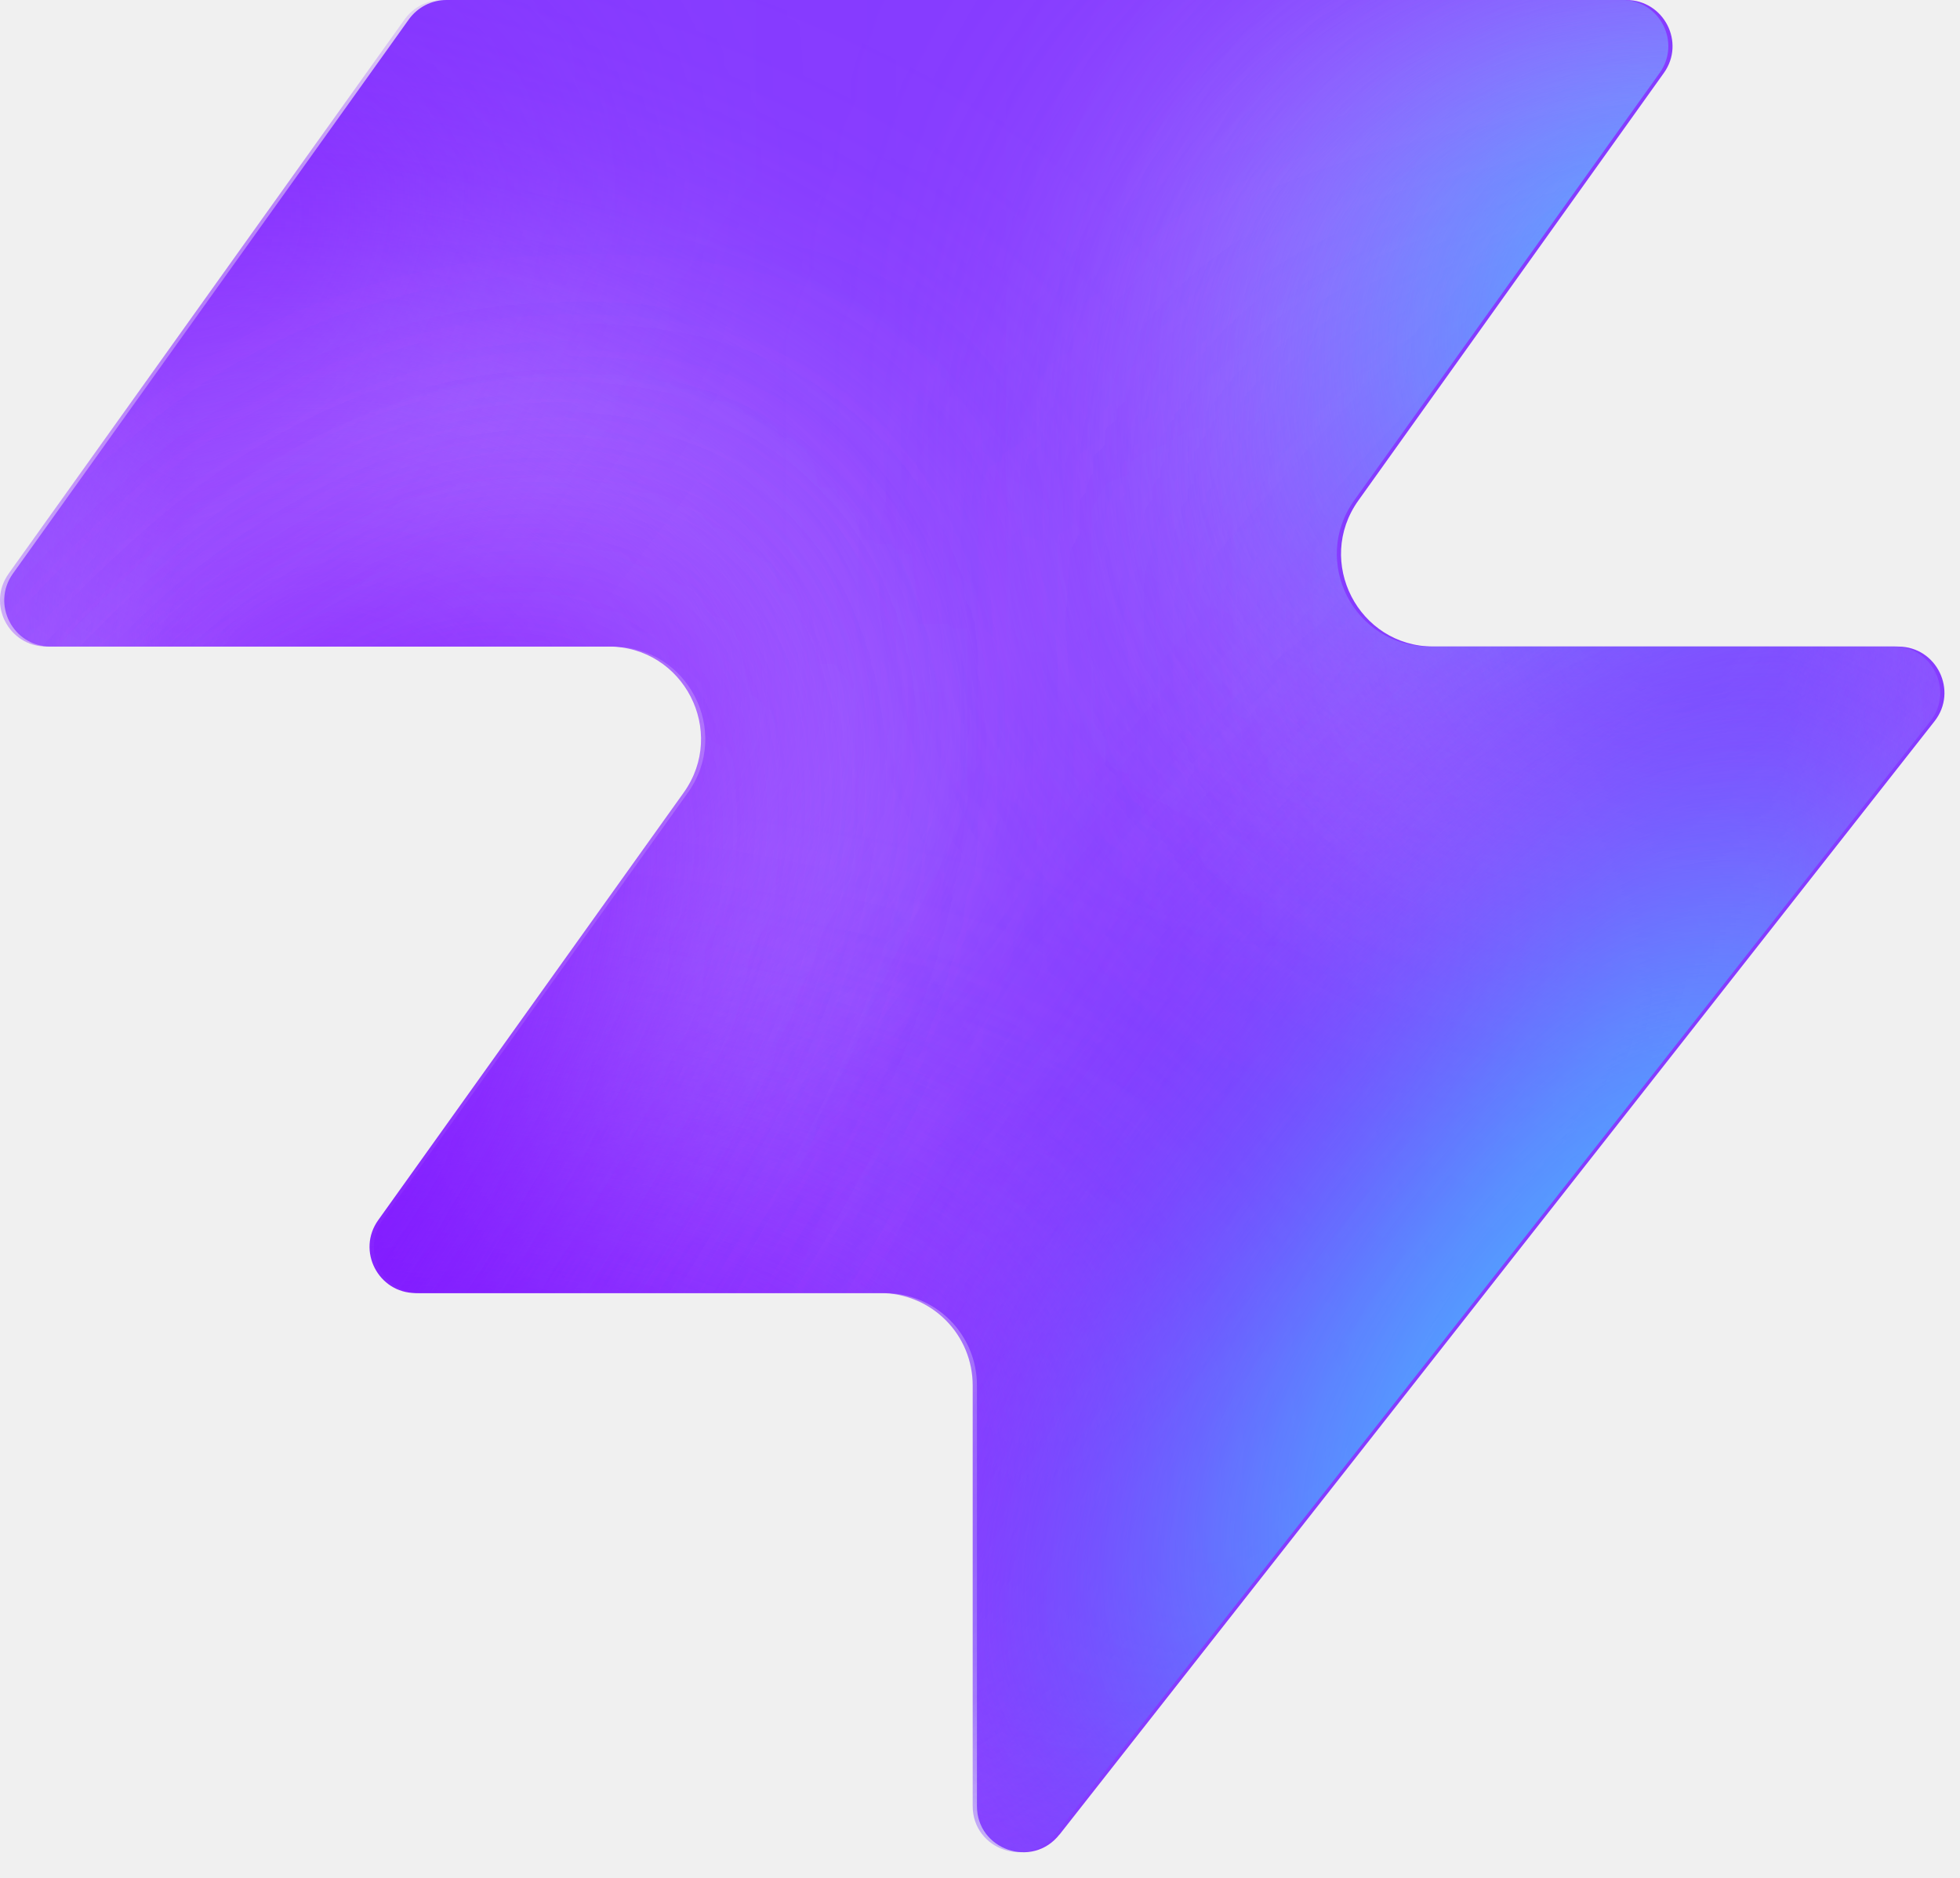
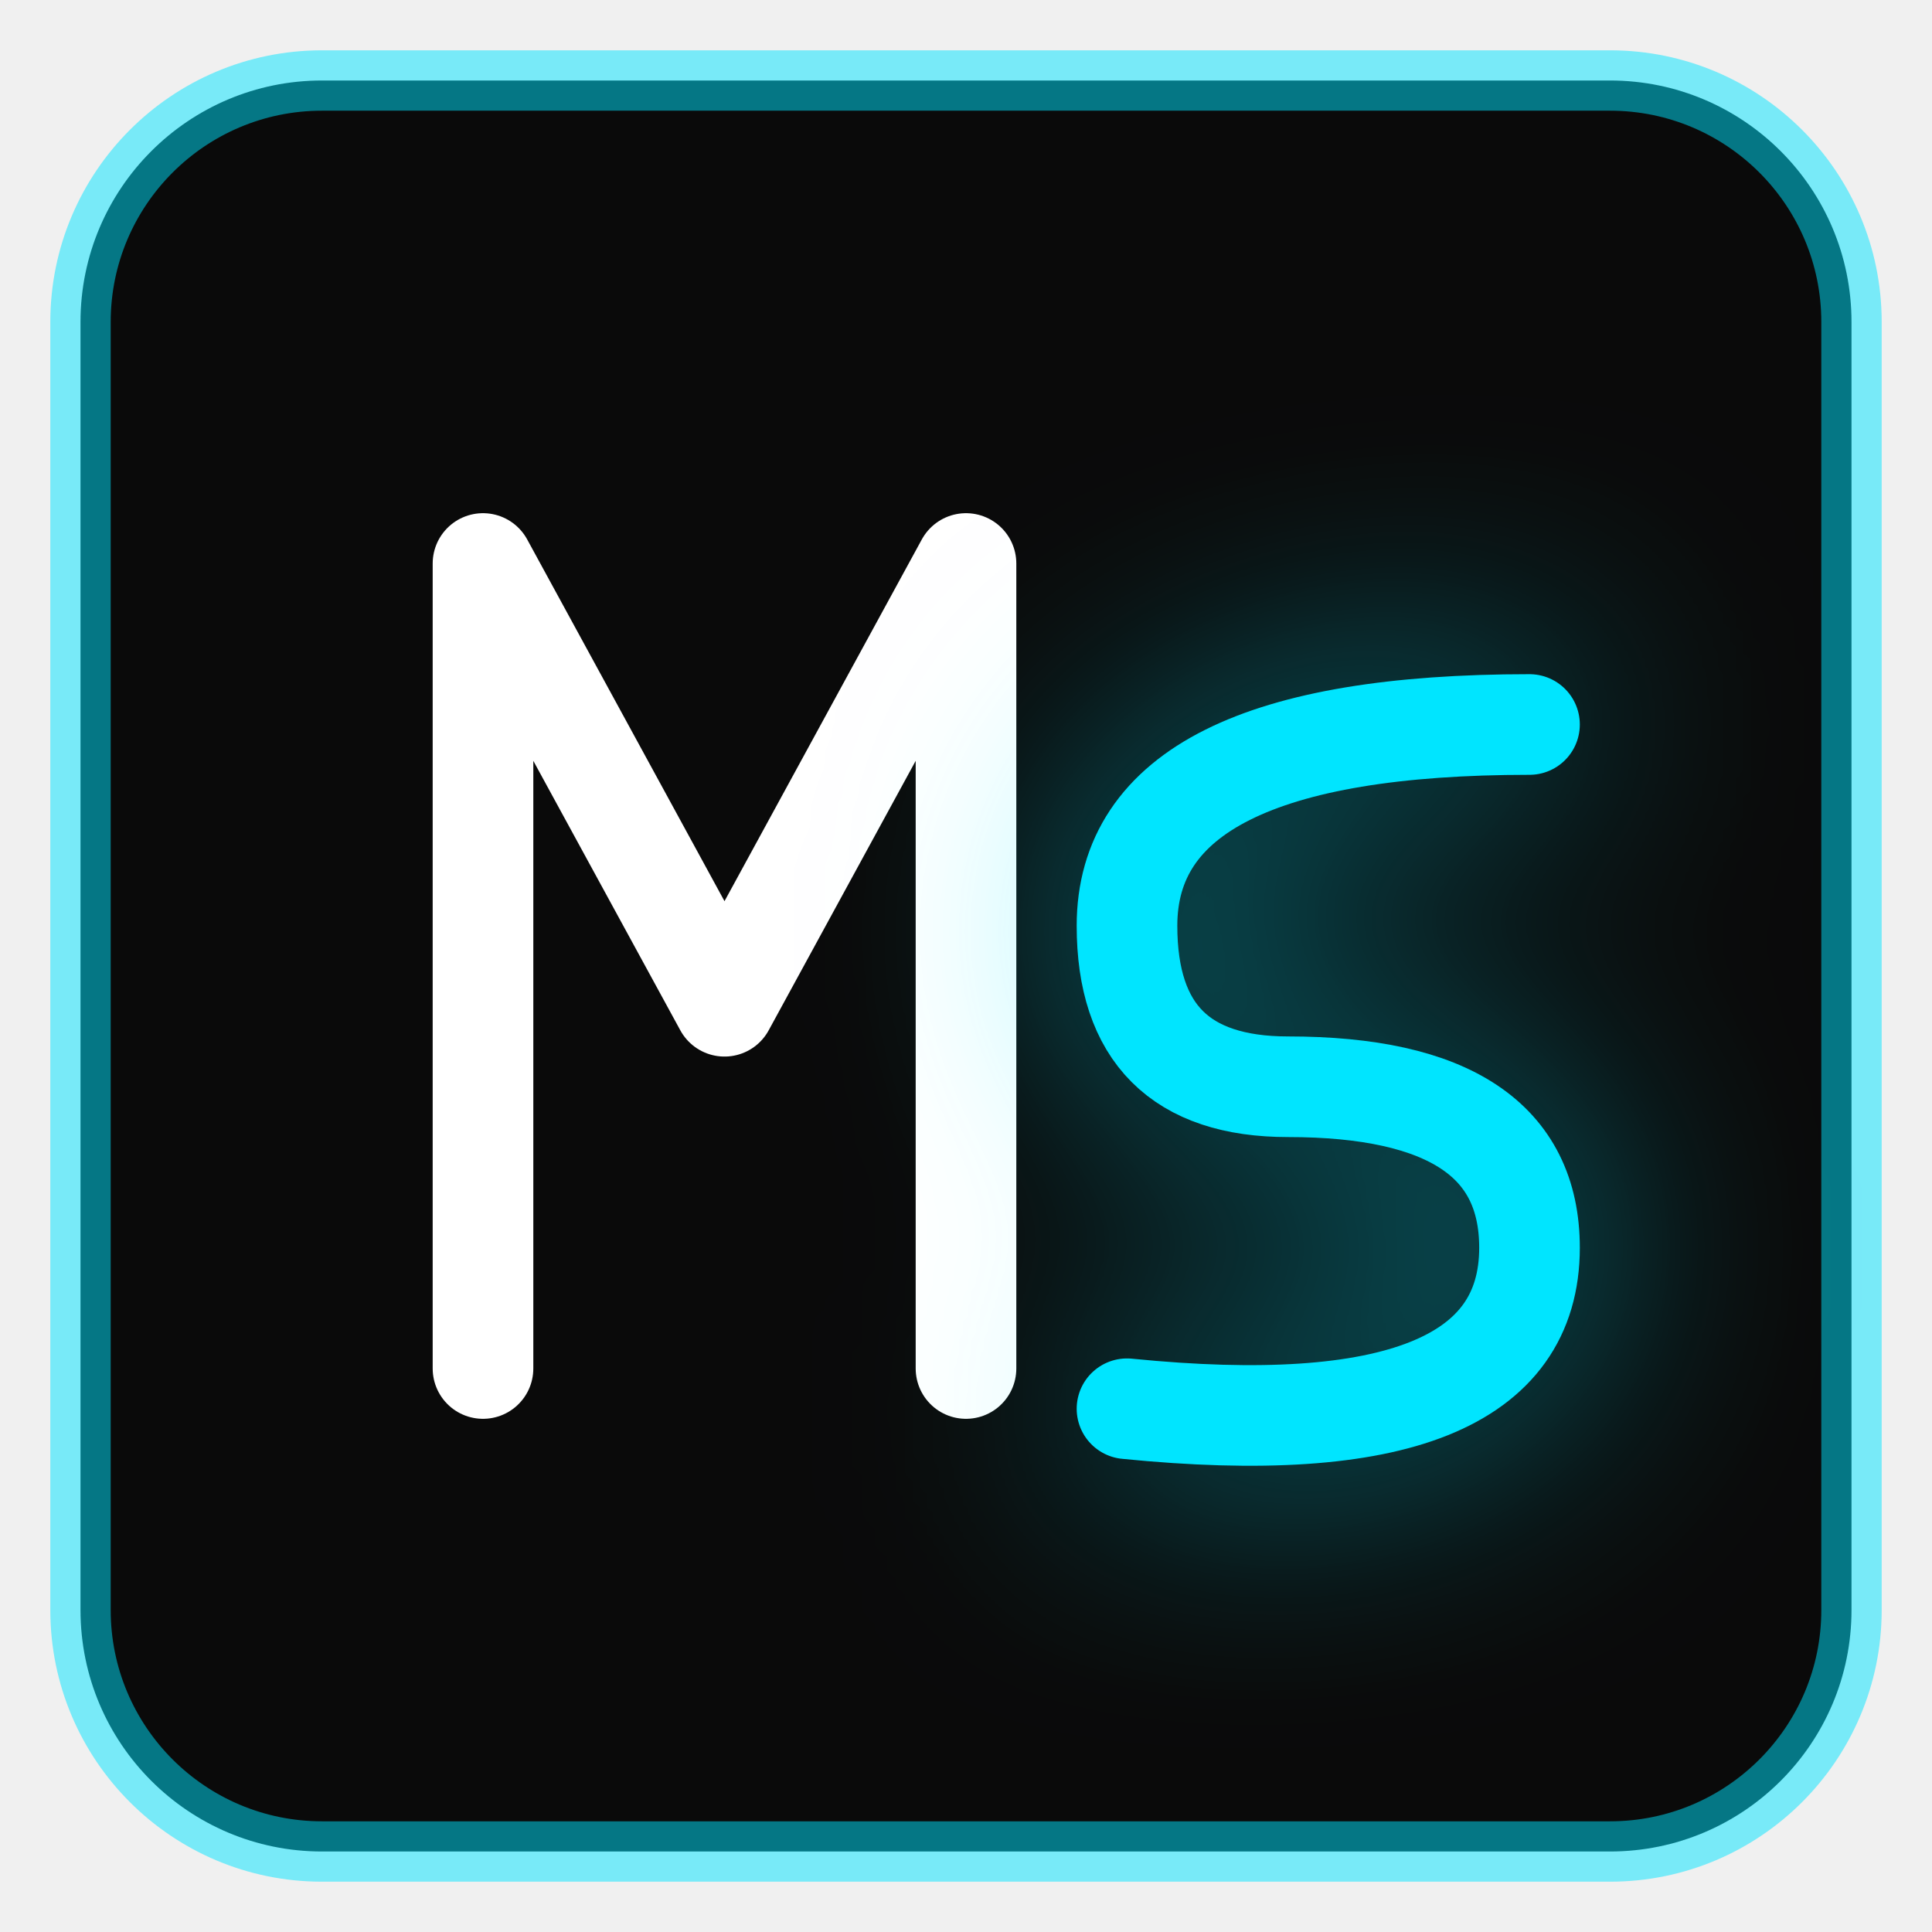
- <svg xmlns="http://www.w3.org/2000/svg" width="48" height="46" fill="none" viewBox="0 0 48 46">
-   <path fill="#863bff" d="M25.946 44.938c-.664.845-2.021.375-2.021-.698V33.937a2.26 2.26 0 0 0-2.262-2.262H10.287c-.92 0-1.456-1.04-.92-1.788l7.48-10.471c1.07-1.497 0-3.578-1.842-3.578H1.237c-.92 0-1.456-1.04-.92-1.788L10.013.474c.214-.297.556-.474.92-.474h28.894c.92 0 1.456 1.04.92 1.788l-7.48 10.471c-1.07 1.498 0 3.579 1.842 3.579h11.377c.943 0 1.473 1.088.89 1.83L25.947 44.94z" style="fill:#863bff;fill:color(display-p3 .525 .23 1);fill-opacity:1" />
-   <mask id="a" width="48" height="46" x="0" y="0" maskUnits="userSpaceOnUse" style="mask-type:alpha">
-     <path fill="#000" d="M25.842 44.938c-.664.844-2.021.375-2.021-.698V33.937a2.26 2.26 0 0 0-2.262-2.262H10.183c-.92 0-1.456-1.04-.92-1.788l7.48-10.471c1.07-1.498 0-3.579-1.842-3.579H1.133c-.92 0-1.456-1.04-.92-1.787L9.91.473c.214-.297.556-.474.92-.474h28.894c.92 0 1.456 1.04.92 1.788l-7.48 10.471c-1.07 1.498 0 3.578 1.842 3.578h11.377c.943 0 1.473 1.088.89 1.832L25.843 44.94z" style="fill:#000;fill-opacity:1" />
-   </mask>
-   <g mask="url(#a)">
-     <g filter="url(#b)">
-       <ellipse cx="5.508" cy="14.704" fill="#ede6ff" rx="5.508" ry="14.704" style="fill:#ede6ff;fill:color(display-p3 .927 .903 1);fill-opacity:1" transform="matrix(.00324 1 1 -.00324 -4.47 31.516)" />
-     </g>
-     <g filter="url(#c)">
-       <ellipse cx="10.399" cy="29.851" fill="#ede6ff" rx="10.399" ry="29.851" style="fill:#ede6ff;fill:color(display-p3 .927 .903 1);fill-opacity:1" transform="matrix(.00324 1 1 -.00324 -39.328 7.883)" />
-     </g>
-     <g filter="url(#d)">
-       <ellipse cx="5.508" cy="30.487" fill="#7e14ff" rx="5.508" ry="30.487" style="fill:#7e14ff;fill:color(display-p3 .492 .077 1);fill-opacity:1" transform="rotate(89.814 -25.913 -14.639)scale(1 -1)" />
-     </g>
-     <g filter="url(#e)">
-       <ellipse cx="5.508" cy="30.599" fill="#7e14ff" rx="5.508" ry="30.599" style="fill:#7e14ff;fill:color(display-p3 .492 .077 1);fill-opacity:1" transform="rotate(89.814 -32.644 -3.334)scale(1 -1)" />
-     </g>
-     <g filter="url(#f)">
-       <ellipse cx="5.508" cy="30.599" fill="#7e14ff" rx="5.508" ry="30.599" style="fill:#7e14ff;fill:color(display-p3 .492 .077 1);fill-opacity:1" transform="matrix(.00324 1 1 -.00324 -34.34 30.47)" />
-     </g>
-     <g filter="url(#g)">
-       <ellipse cx="14.072" cy="22.078" fill="#ede6ff" rx="14.072" ry="22.078" style="fill:#ede6ff;fill:color(display-p3 .927 .903 1);fill-opacity:1" transform="rotate(93.35 24.506 48.493)scale(-1 1)" />
-     </g>
-     <g filter="url(#h)">
-       <ellipse cx="3.47" cy="21.501" fill="#7e14ff" rx="3.47" ry="21.501" style="fill:#7e14ff;fill:color(display-p3 .492 .077 1);fill-opacity:1" transform="rotate(89.009 28.708 47.59)scale(-1 1)" />
-     </g>
-     <g filter="url(#i)">
-       <ellipse cx="3.47" cy="21.501" fill="#7e14ff" rx="3.47" ry="21.501" style="fill:#7e14ff;fill:color(display-p3 .492 .077 1);fill-opacity:1" transform="rotate(89.009 28.708 47.59)scale(-1 1)" />
-     </g>
-     <g filter="url(#j)">
-       <ellipse cx=".387" cy="8.972" fill="#7e14ff" rx="4.407" ry="29.108" style="fill:#7e14ff;fill:color(display-p3 .492 .077 1);fill-opacity:1" transform="rotate(39.51 .387 8.972)" />
-     </g>
-     <g filter="url(#k)">
-       <ellipse cx="47.523" cy="-6.092" fill="#7e14ff" rx="4.407" ry="29.108" style="fill:#7e14ff;fill:color(display-p3 .492 .077 1);fill-opacity:1" transform="rotate(37.892 47.523 -6.092)" />
-     </g>
-     <g filter="url(#l)">
-       <ellipse cx="41.412" cy="6.333" fill="#47bfff" rx="5.971" ry="9.665" style="fill:#47bfff;fill:color(display-p3 .28 .748 1);fill-opacity:1" transform="rotate(37.892 41.412 6.333)" />
-     </g>
-     <g filter="url(#m)">
-       <ellipse cx="-1.879" cy="38.332" fill="#7e14ff" rx="4.407" ry="29.108" style="fill:#7e14ff;fill:color(display-p3 .492 .077 1);fill-opacity:1" transform="rotate(37.892 -1.88 38.332)" />
-     </g>
-     <g filter="url(#n)">
-       <ellipse cx="-1.879" cy="38.332" fill="#7e14ff" rx="4.407" ry="29.108" style="fill:#7e14ff;fill:color(display-p3 .492 .077 1);fill-opacity:1" transform="rotate(37.892 -1.88 38.332)" />
-     </g>
-     <g filter="url(#o)">
-       <ellipse cx="35.651" cy="29.907" fill="#7e14ff" rx="4.407" ry="29.108" style="fill:#7e14ff;fill:color(display-p3 .492 .077 1);fill-opacity:1" transform="rotate(37.892 35.651 29.907)" />
-     </g>
-     <g filter="url(#p)">
-       <ellipse cx="38.418" cy="32.4" fill="#47bfff" rx="5.971" ry="15.297" style="fill:#47bfff;fill:color(display-p3 .28 .748 1);fill-opacity:1" transform="rotate(37.892 38.418 32.4)" />
-     </g>
-   </g>
-   <defs>
-     <filter id="b" width="60.045" height="41.654" x="-19.77" y="16.149" color-interpolation-filters="sRGB" filterUnits="userSpaceOnUse">
-       <feFlood flood-opacity="0" result="BackgroundImageFix" />
-       <feBlend in="SourceGraphic" in2="BackgroundImageFix" result="shape" />
-       <feGaussianBlur result="effect1_foregroundBlur_2002_17158" stdDeviation="7.659" />
-     </filter>
-     <filter id="c" width="90.34" height="51.437" x="-54.613" y="-7.533" color-interpolation-filters="sRGB" filterUnits="userSpaceOnUse">
-       <feFlood flood-opacity="0" result="BackgroundImageFix" />
-       <feBlend in="SourceGraphic" in2="BackgroundImageFix" result="shape" />
-       <feGaussianBlur result="effect1_foregroundBlur_2002_17158" stdDeviation="7.659" />
-     </filter>
-     <filter id="d" width="79.355" height="29.4" x="-49.64" y="2.03" color-interpolation-filters="sRGB" filterUnits="userSpaceOnUse">
-       <feFlood flood-opacity="0" result="BackgroundImageFix" />
-       <feBlend in="SourceGraphic" in2="BackgroundImageFix" result="shape" />
-       <feGaussianBlur result="effect1_foregroundBlur_2002_17158" stdDeviation="4.596" />
-     </filter>
-     <filter id="e" width="79.579" height="29.4" x="-45.045" y="20.029" color-interpolation-filters="sRGB" filterUnits="userSpaceOnUse">
-       <feFlood flood-opacity="0" result="BackgroundImageFix" />
-       <feBlend in="SourceGraphic" in2="BackgroundImageFix" result="shape" />
-       <feGaussianBlur result="effect1_foregroundBlur_2002_17158" stdDeviation="4.596" />
-     </filter>
-     <filter id="f" width="79.579" height="29.4" x="-43.513" y="21.178" color-interpolation-filters="sRGB" filterUnits="userSpaceOnUse">
-       <feFlood flood-opacity="0" result="BackgroundImageFix" />
-       <feBlend in="SourceGraphic" in2="BackgroundImageFix" result="shape" />
-       <feGaussianBlur result="effect1_foregroundBlur_2002_17158" stdDeviation="4.596" />
-     </filter>
-     <filter id="g" width="74.749" height="58.852" x="15.756" y="-17.901" color-interpolation-filters="sRGB" filterUnits="userSpaceOnUse">
-       <feFlood flood-opacity="0" result="BackgroundImageFix" />
-       <feBlend in="SourceGraphic" in2="BackgroundImageFix" result="shape" />
-       <feGaussianBlur result="effect1_foregroundBlur_2002_17158" stdDeviation="7.659" />
-     </filter>
-     <filter id="h" width="61.377" height="25.362" x="23.548" y="2.284" color-interpolation-filters="sRGB" filterUnits="userSpaceOnUse">
-       <feFlood flood-opacity="0" result="BackgroundImageFix" />
-       <feBlend in="SourceGraphic" in2="BackgroundImageFix" result="shape" />
-       <feGaussianBlur result="effect1_foregroundBlur_2002_17158" stdDeviation="4.596" />
-     </filter>
-     <filter id="i" width="61.377" height="25.362" x="23.548" y="2.284" color-interpolation-filters="sRGB" filterUnits="userSpaceOnUse">
-       <feFlood flood-opacity="0" result="BackgroundImageFix" />
-       <feBlend in="SourceGraphic" in2="BackgroundImageFix" result="shape" />
-       <feGaussianBlur result="effect1_foregroundBlur_2002_17158" stdDeviation="4.596" />
-     </filter>
-     <filter id="j" width="56.045" height="63.649" x="-27.636" y="-22.853" color-interpolation-filters="sRGB" filterUnits="userSpaceOnUse">
-       <feFlood flood-opacity="0" result="BackgroundImageFix" />
-       <feBlend in="SourceGraphic" in2="BackgroundImageFix" result="shape" />
-       <feGaussianBlur result="effect1_foregroundBlur_2002_17158" stdDeviation="4.596" />
-     </filter>
-     <filter id="k" width="54.814" height="64.646" x="20.116" y="-38.415" color-interpolation-filters="sRGB" filterUnits="userSpaceOnUse">
-       <feFlood flood-opacity="0" result="BackgroundImageFix" />
-       <feBlend in="SourceGraphic" in2="BackgroundImageFix" result="shape" />
-       <feGaussianBlur result="effect1_foregroundBlur_2002_17158" stdDeviation="4.596" />
-     </filter>
-     <filter id="l" width="33.541" height="35.313" x="24.641" y="-11.323" color-interpolation-filters="sRGB" filterUnits="userSpaceOnUse">
-       <feFlood flood-opacity="0" result="BackgroundImageFix" />
-       <feBlend in="SourceGraphic" in2="BackgroundImageFix" result="shape" />
-       <feGaussianBlur result="effect1_foregroundBlur_2002_17158" stdDeviation="4.596" />
-     </filter>
-     <filter id="m" width="54.814" height="64.646" x="-29.286" y="6.009" color-interpolation-filters="sRGB" filterUnits="userSpaceOnUse">
-       <feFlood flood-opacity="0" result="BackgroundImageFix" />
-       <feBlend in="SourceGraphic" in2="BackgroundImageFix" result="shape" />
-       <feGaussianBlur result="effect1_foregroundBlur_2002_17158" stdDeviation="4.596" />
-     </filter>
-     <filter id="n" width="54.814" height="64.646" x="-29.286" y="6.009" color-interpolation-filters="sRGB" filterUnits="userSpaceOnUse">
-       <feFlood flood-opacity="0" result="BackgroundImageFix" />
-       <feBlend in="SourceGraphic" in2="BackgroundImageFix" result="shape" />
-       <feGaussianBlur result="effect1_foregroundBlur_2002_17158" stdDeviation="4.596" />
-     </filter>
-     <filter id="o" width="54.814" height="64.646" x="8.244" y="-2.416" color-interpolation-filters="sRGB" filterUnits="userSpaceOnUse">
-       <feFlood flood-opacity="0" result="BackgroundImageFix" />
-       <feBlend in="SourceGraphic" in2="BackgroundImageFix" result="shape" />
-       <feGaussianBlur result="effect1_foregroundBlur_2002_17158" stdDeviation="4.596" />
-     </filter>
-     <filter id="p" width="39.409" height="43.623" x="18.713" y="10.588" color-interpolation-filters="sRGB" filterUnits="userSpaceOnUse">
-       <feFlood flood-opacity="0" result="BackgroundImageFix" />
-       <feBlend in="SourceGraphic" in2="BackgroundImageFix" result="shape" />
-       <feGaussianBlur result="effect1_foregroundBlur_2002_17158" stdDeviation="4.596" />
-     </filter>
-   </defs>
+ <svg xmlns="http://www.w3.org/2000/svg" width="48" height="48" viewBox="0 0 48 48" fill="none">
+   <rect x="2" y="2" width="44" height="44" rx="6" stroke="rgba(0,229,255,0.5)" stroke-width="1.5" fill="#0a0a0a" />
+   <path d="M12 34 L12 14 L18 25 L24 14 L24 34" stroke="#fff" stroke-width="2.5" stroke-linejoin="round" stroke-linecap="round" />
+   <path d="M38 18 Q28 18 28 23 Q28 27 32 27 Q38 27 38 31 Q38 36 28 35" stroke="#00e5ff" stroke-width="2.5" stroke-linecap="round" fill="none" style="filter:drop-shadow(0 0 3px rgba(0,229,255,0.6))" />
</svg>
